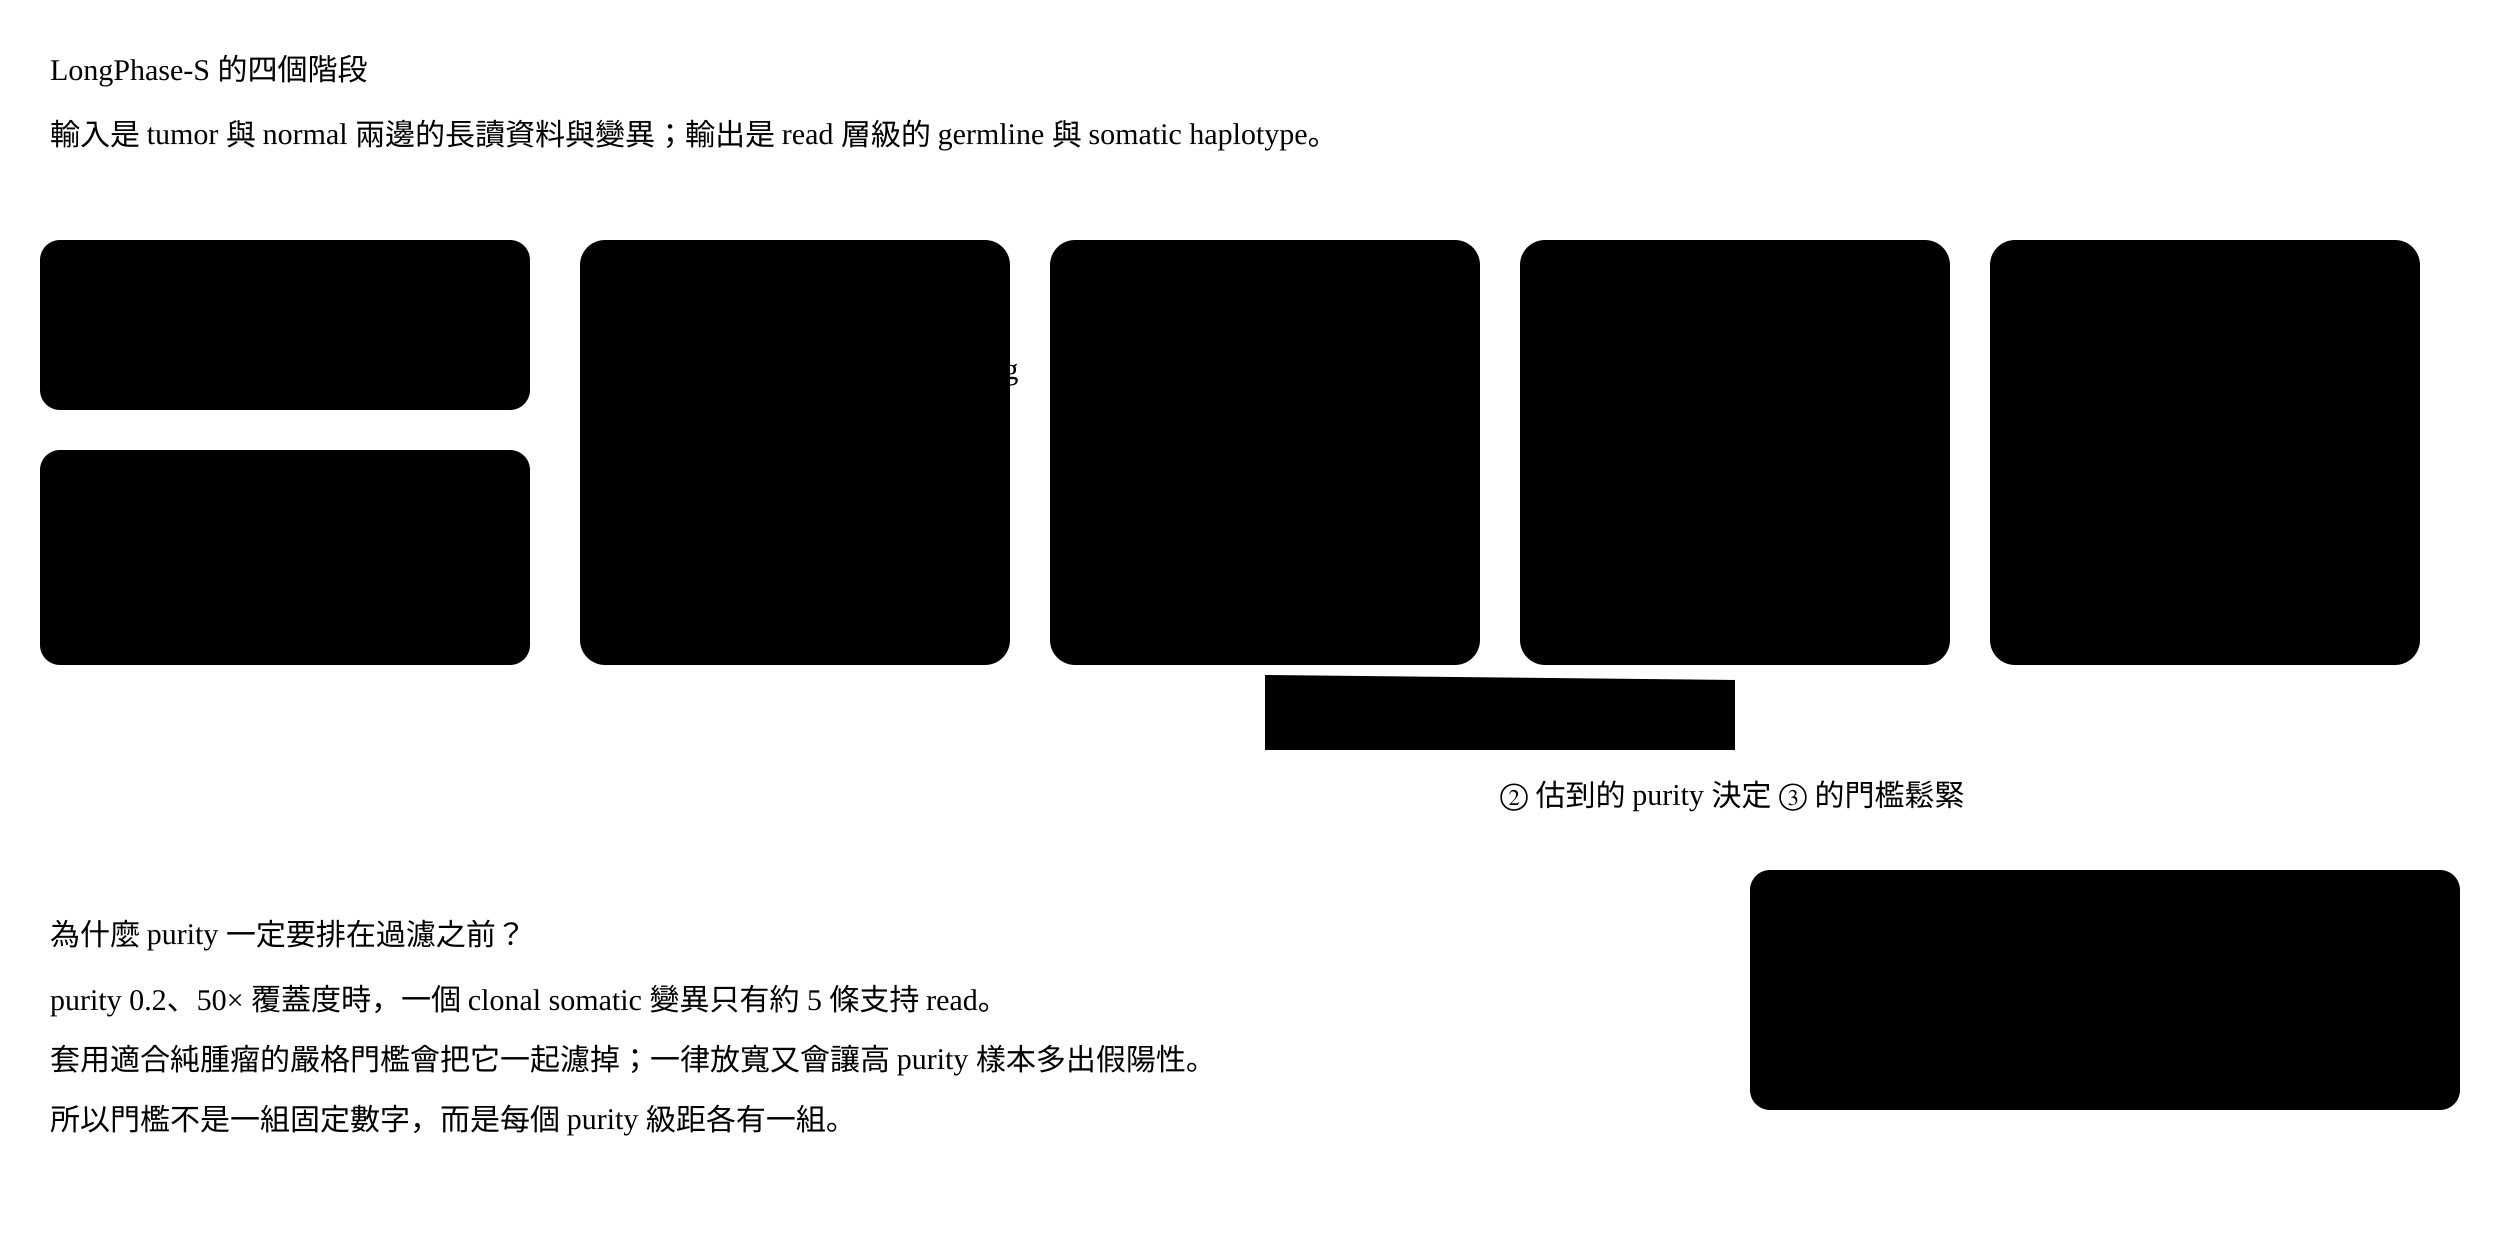
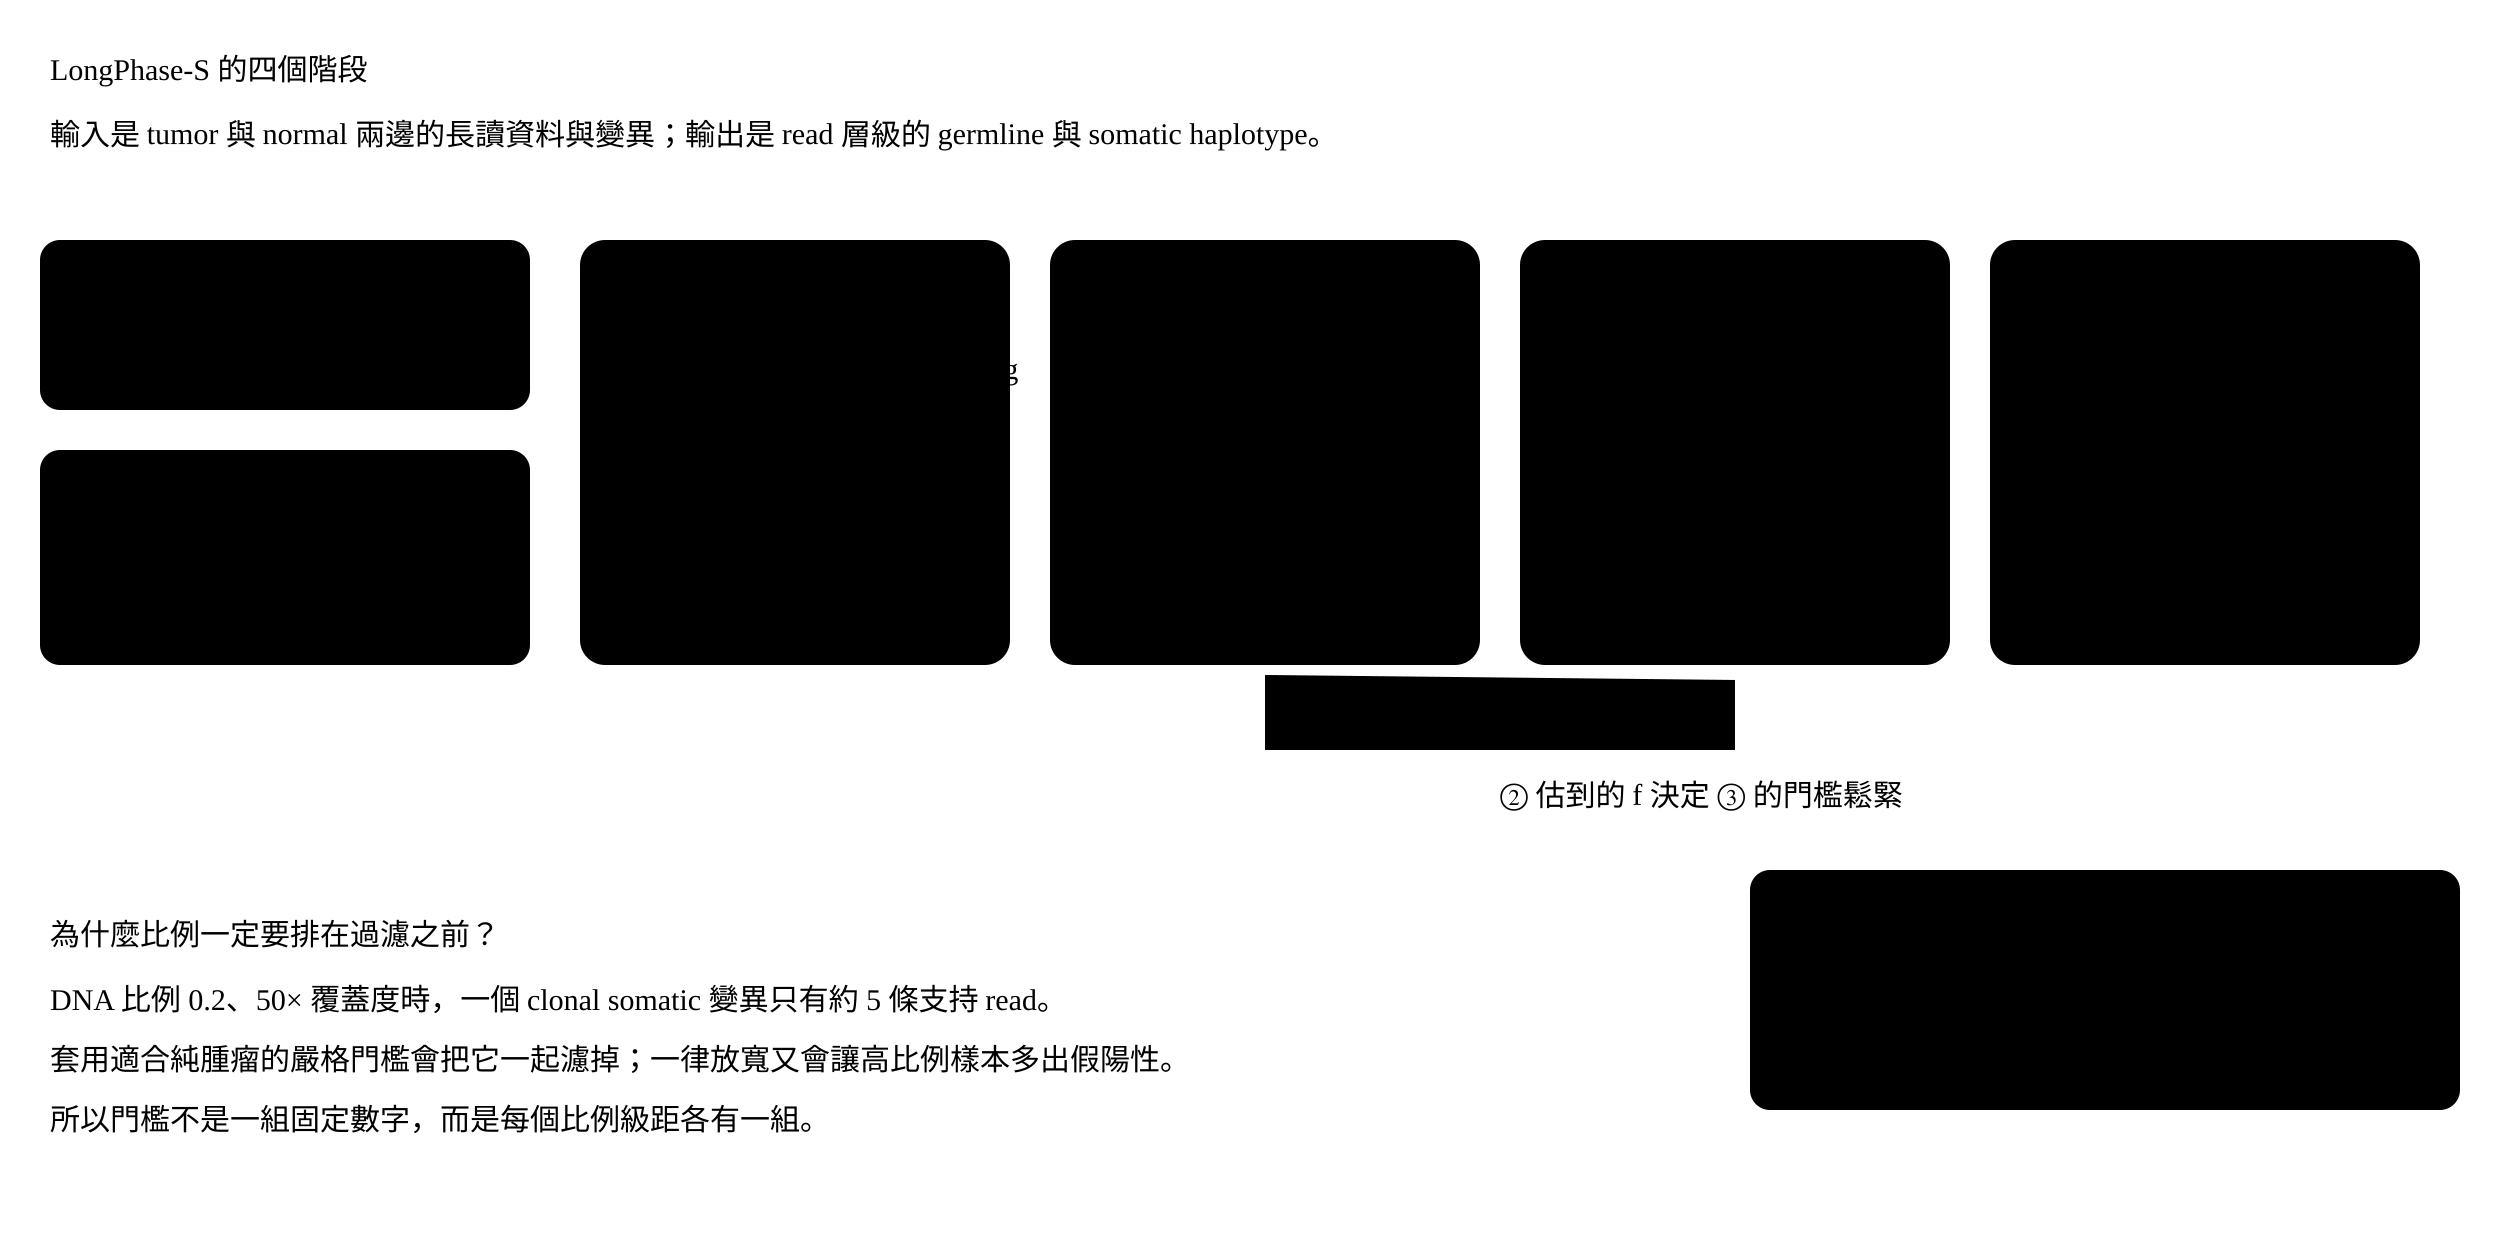
<svg xmlns="http://www.w3.org/2000/svg" viewBox="0 0 1000 500">
  <text class="lbl bold zh" x="20" y="32">LongPhase-S 的四個階段</text>
  <text class="tick zh" x="20" y="58">輸入是 tumor 與 normal 兩邊的長讀資料與變異；輸出是 read 層級的 germline 與 somatic haplotype。</text>
  <rect class="box plain" x="16" y="96" width="196" height="68" rx="8" />
  <text class="tick bold" x="34" y="122">Tumor BAM</text>
  <text class="tick zh" x="34" y="146">＋ somatic 候選變異</text>
  <rect class="box plain" x="16" y="180" width="196" height="86" rx="8" />
  <text class="tick bold" x="34" y="206">Normal BAM</text>
  <text class="tick zh" x="34" y="230">＋ germline 變異</text>
  <text class="tick zh hp1" x="34" y="254">先定相成 HP1／HP2</text>
  <rect class="box accent" x="232" y="96" width="172" height="170" rx="10" />
  <text class="anno bold mid" x="318" y="126">①</text>
  <text class="anno bold zh mid" x="318" y="152">初步 haplotagging</text>
  <text class="tick zh" x="248" y="182">每條 read 先拿到</text>
  <text class="tick zh" x="248" y="206">暫時的 HP 標籤</text>
  <text class="tick zh" x="248" y="230">（含 HP1-1／HP3）</text>
  <rect class="box accent" x="420" y="96" width="172" height="170" rx="10" />
  <text class="anno bold mid" x="506" y="126">②</text>
-   <text class="anno bold zh mid" x="506" y="152">purity 估計</text>
+   <text class="anno bold zh mid" x="506" y="152">DNA 比例估計</text>
  <text class="tick zh" x="436" y="182">全基因體 GHIR 分布</text>
  <text class="tick zh" x="436" y="206">→ median 與 IQR</text>
-   <text class="tick zh" x="436" y="230">→ 一個 purity 值</text>
+   <text class="tick zh" x="436" y="230">→ 一個比例值 f</text>
  <rect class="box warn" x="608" y="96" width="172" height="170" rx="10" />
  <text class="anno bold mid" x="694" y="126">③</text>
  <text class="anno bold zh mid" x="694" y="152">變異重校準</text>
  <text class="tick zh" x="624" y="182">四個過濾器</text>
-   <text class="tick zh" x="624" y="206">門檻依 purity 調整</text>
+   <text class="tick zh" x="624" y="206">門檻依 f 調整</text>
  <text class="tick zh" x="624" y="230">→ somatic VCF</text>
  <rect class="box ok" x="796" y="96" width="172" height="170" rx="10" />
  <text class="anno bold mid" x="882" y="126">④</text>
  <text class="anno bold zh mid" x="882" y="152">整合重建</text>
  <text class="tick zh" x="812" y="182">重新 haplotag</text>
  <text class="tick zh" x="812" y="206">HP3 依一致性繼承</text>
  <text class="tick zh" x="812" y="230">→ 最終 HP 標籤</text>
  <path class="flow" d="M214,130 L226,130" marker-end="url(#arrow)" />
  <path class="flow" d="M214,222 L226,222" marker-end="url(#arrow)" />
  <path class="flow" d="M404,180 L418,180" marker-end="url(#arrow)" />
  <path class="flow" d="M592,180 L606,180" marker-end="url(#arrow)" />
  <path class="flow" d="M780,180 L794,180" marker-end="url(#arrow)" />
  <path class="conn somatic thick" d="M506,270 L506,300 L694,300 L694,272" marker-end="url(#arrow)" />
-   <text class="tick mid zh somatic bold" x="600" y="322">② 估到的 purity 決定 ③ 的門檻鬆緊</text>
+   <text class="tick mid zh somatic bold" x="600" y="322">② 估到的 f 決定 ③ 的門檻鬆緊</text>
  <path class="flow" d="M882,270 L882,344" marker-end="url(#arrow)" />
  <rect class="box ok" x="700" y="348" width="284" height="96" rx="8" />
  <text class="tick bold zh" x="718" y="374">最終輸出</text>
  <text class="tick" x="718" y="398">BAM: HP:Z:1-1 / 2-1 / 3（字串）</text>
-   <text class="tick zh" x="718" y="422">purity 文字檔、重校準後的 VCF</text>
+   <text class="tick zh" x="718" y="422">_purity.out 文字檔、重校準後的 VCF</text>
  <line class="guide" x1="20" y1="348" x2="680" y2="348" />
-   <text class="anno bold zh" x="20" y="378">為什麼 purity 一定要排在過濾之前？</text>
-   <text class="tick zh" x="20" y="404">purity 0.2、50× 覆蓋度時，一個 clonal somatic 變異只有約 5 條支持 read。</text>
-   <text class="tick zh" x="20" y="428">套用適合純腫瘤的嚴格門檻會把它一起濾掉；一律放寬又會讓高 purity 樣本多出假陽性。</text>
-   <text class="tick zh somatic bold" x="20" y="452">所以門檻不是一組固定數字，而是每個 purity 級距各有一組。</text>
+   <text class="anno bold zh" x="20" y="378">為什麼比例一定要排在過濾之前？</text>
+   <text class="tick zh" x="20" y="404">DNA 比例 0.2、50× 覆蓋度時，一個 clonal somatic 變異只有約 5 條支持 read。</text>
+   <text class="tick zh" x="20" y="428">套用適合純腫瘤的嚴格門檻會把它一起濾掉；一律放寬又會讓高比例樣本多出假陽性。</text>
+   <text class="tick zh somatic bold" x="20" y="452">所以門檻不是一組固定數字，而是每個比例級距各有一組。</text>
</svg>
